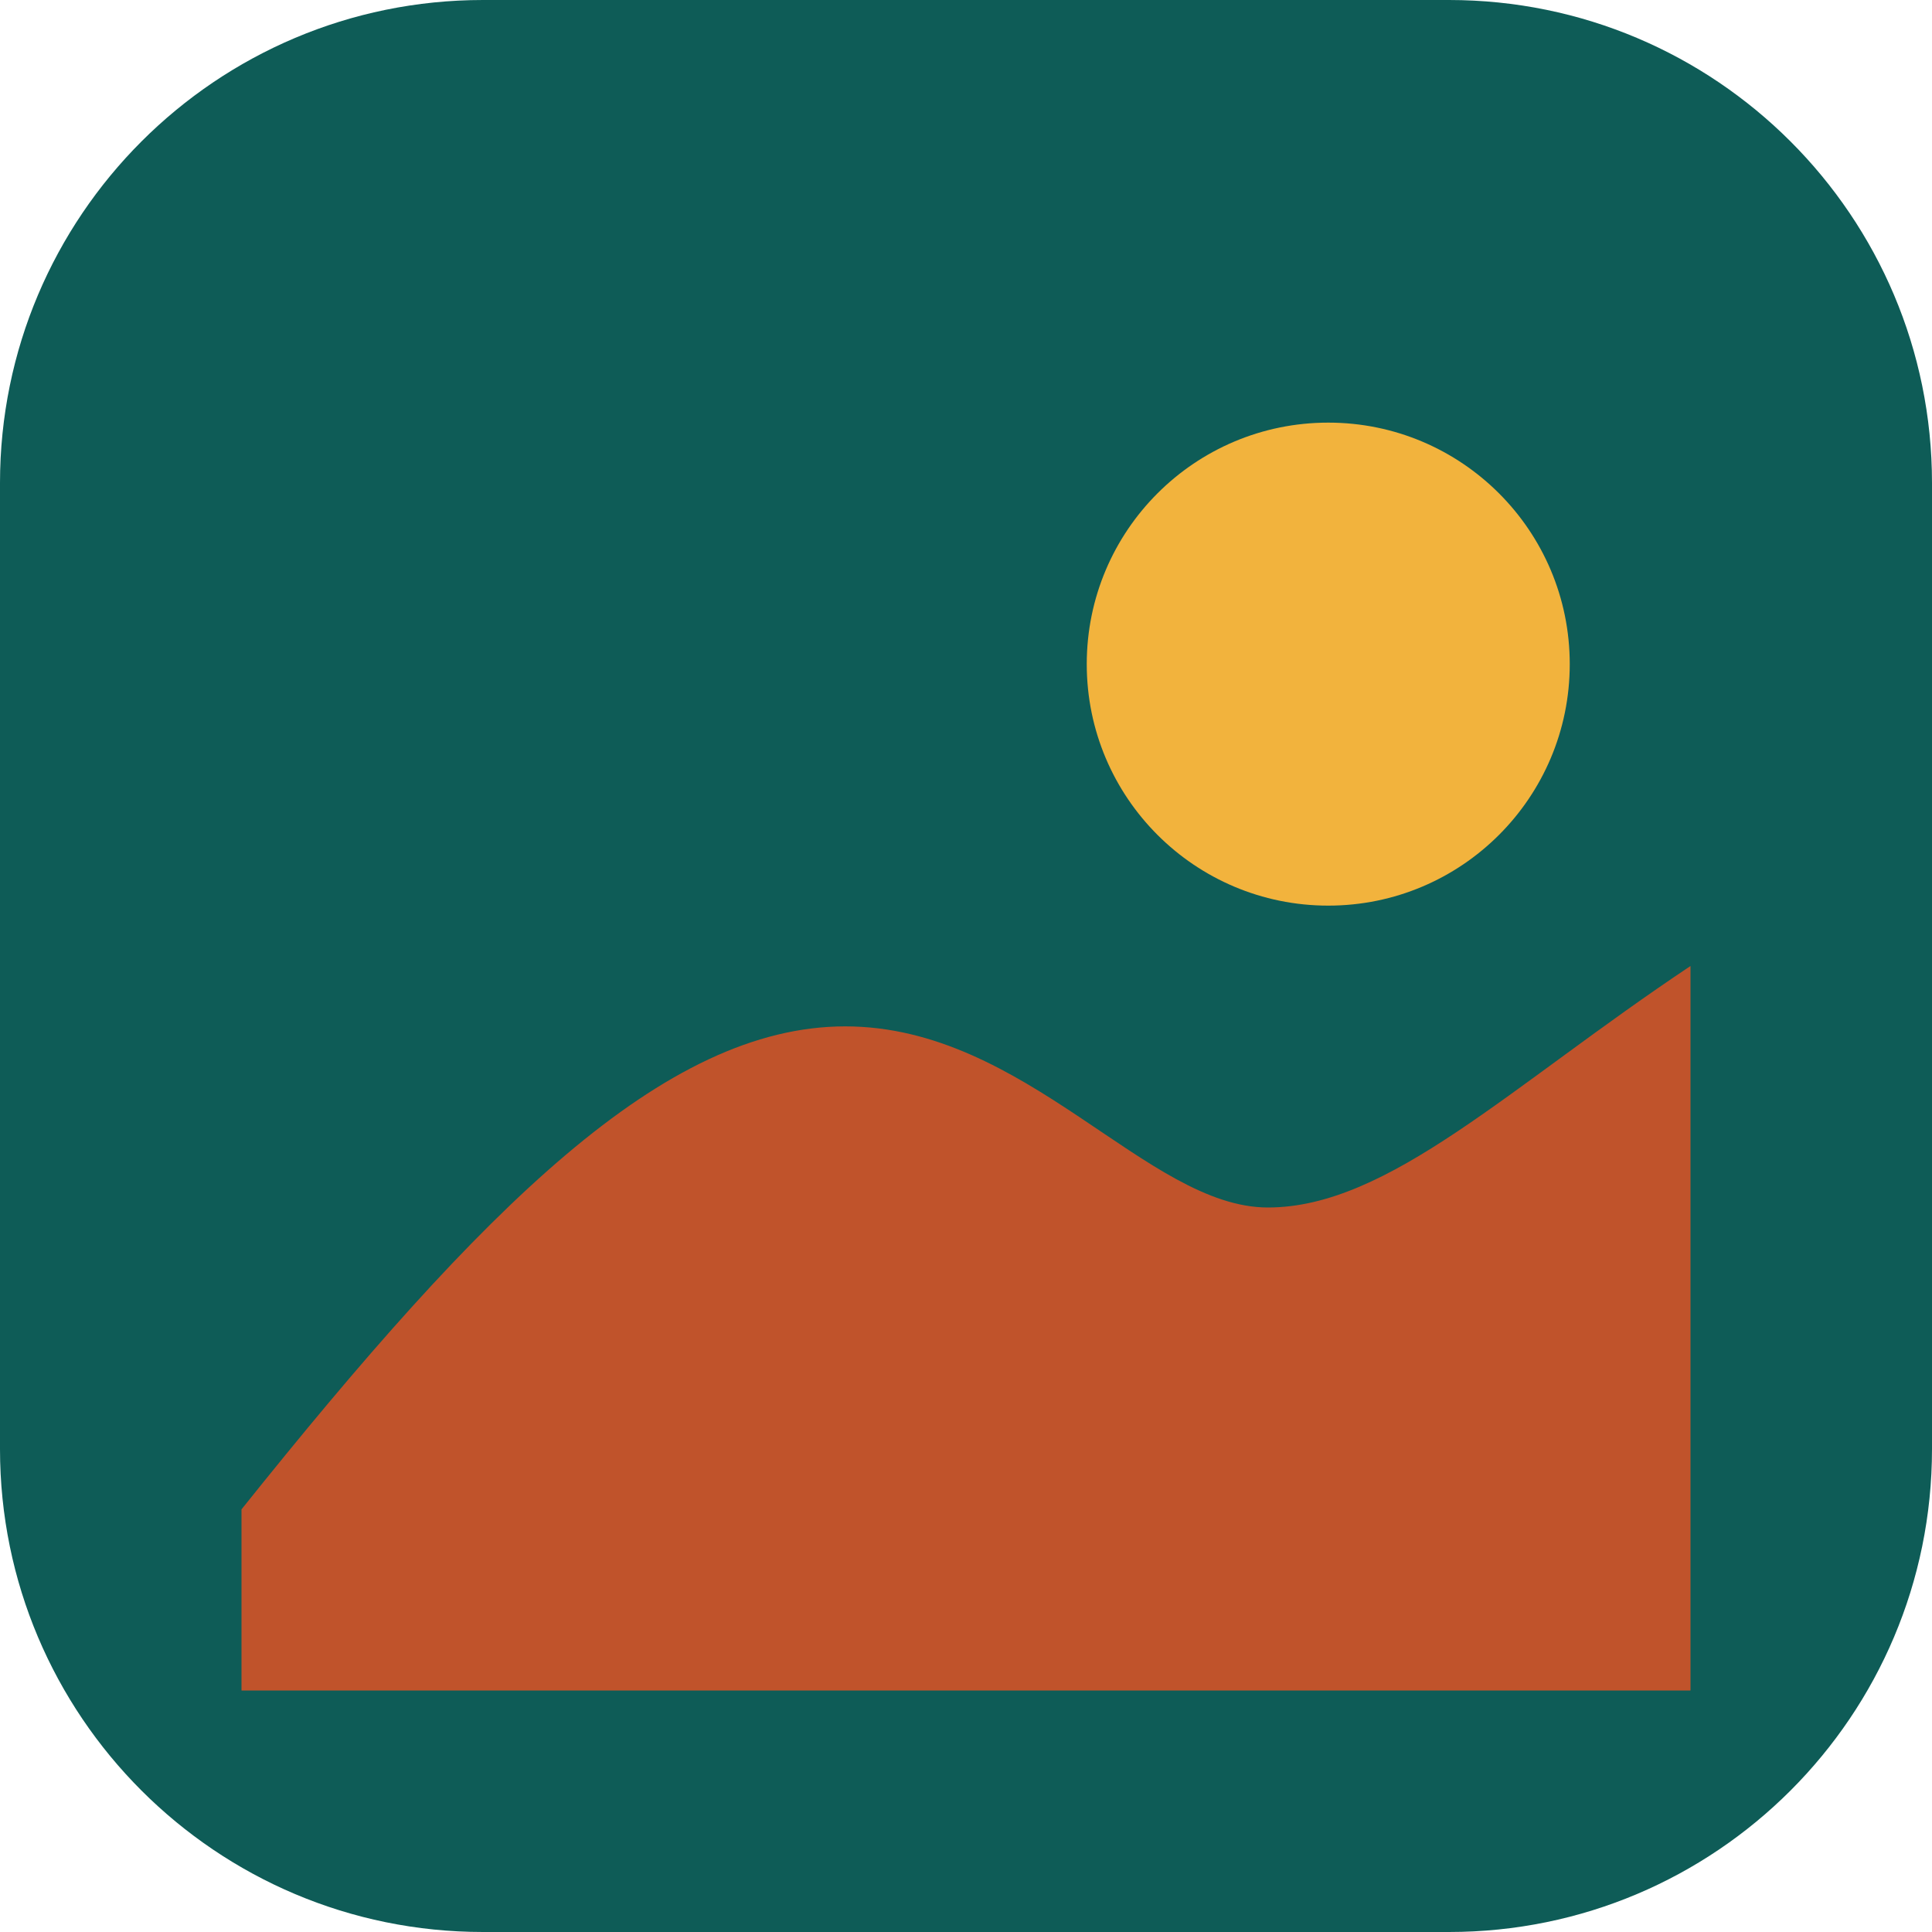
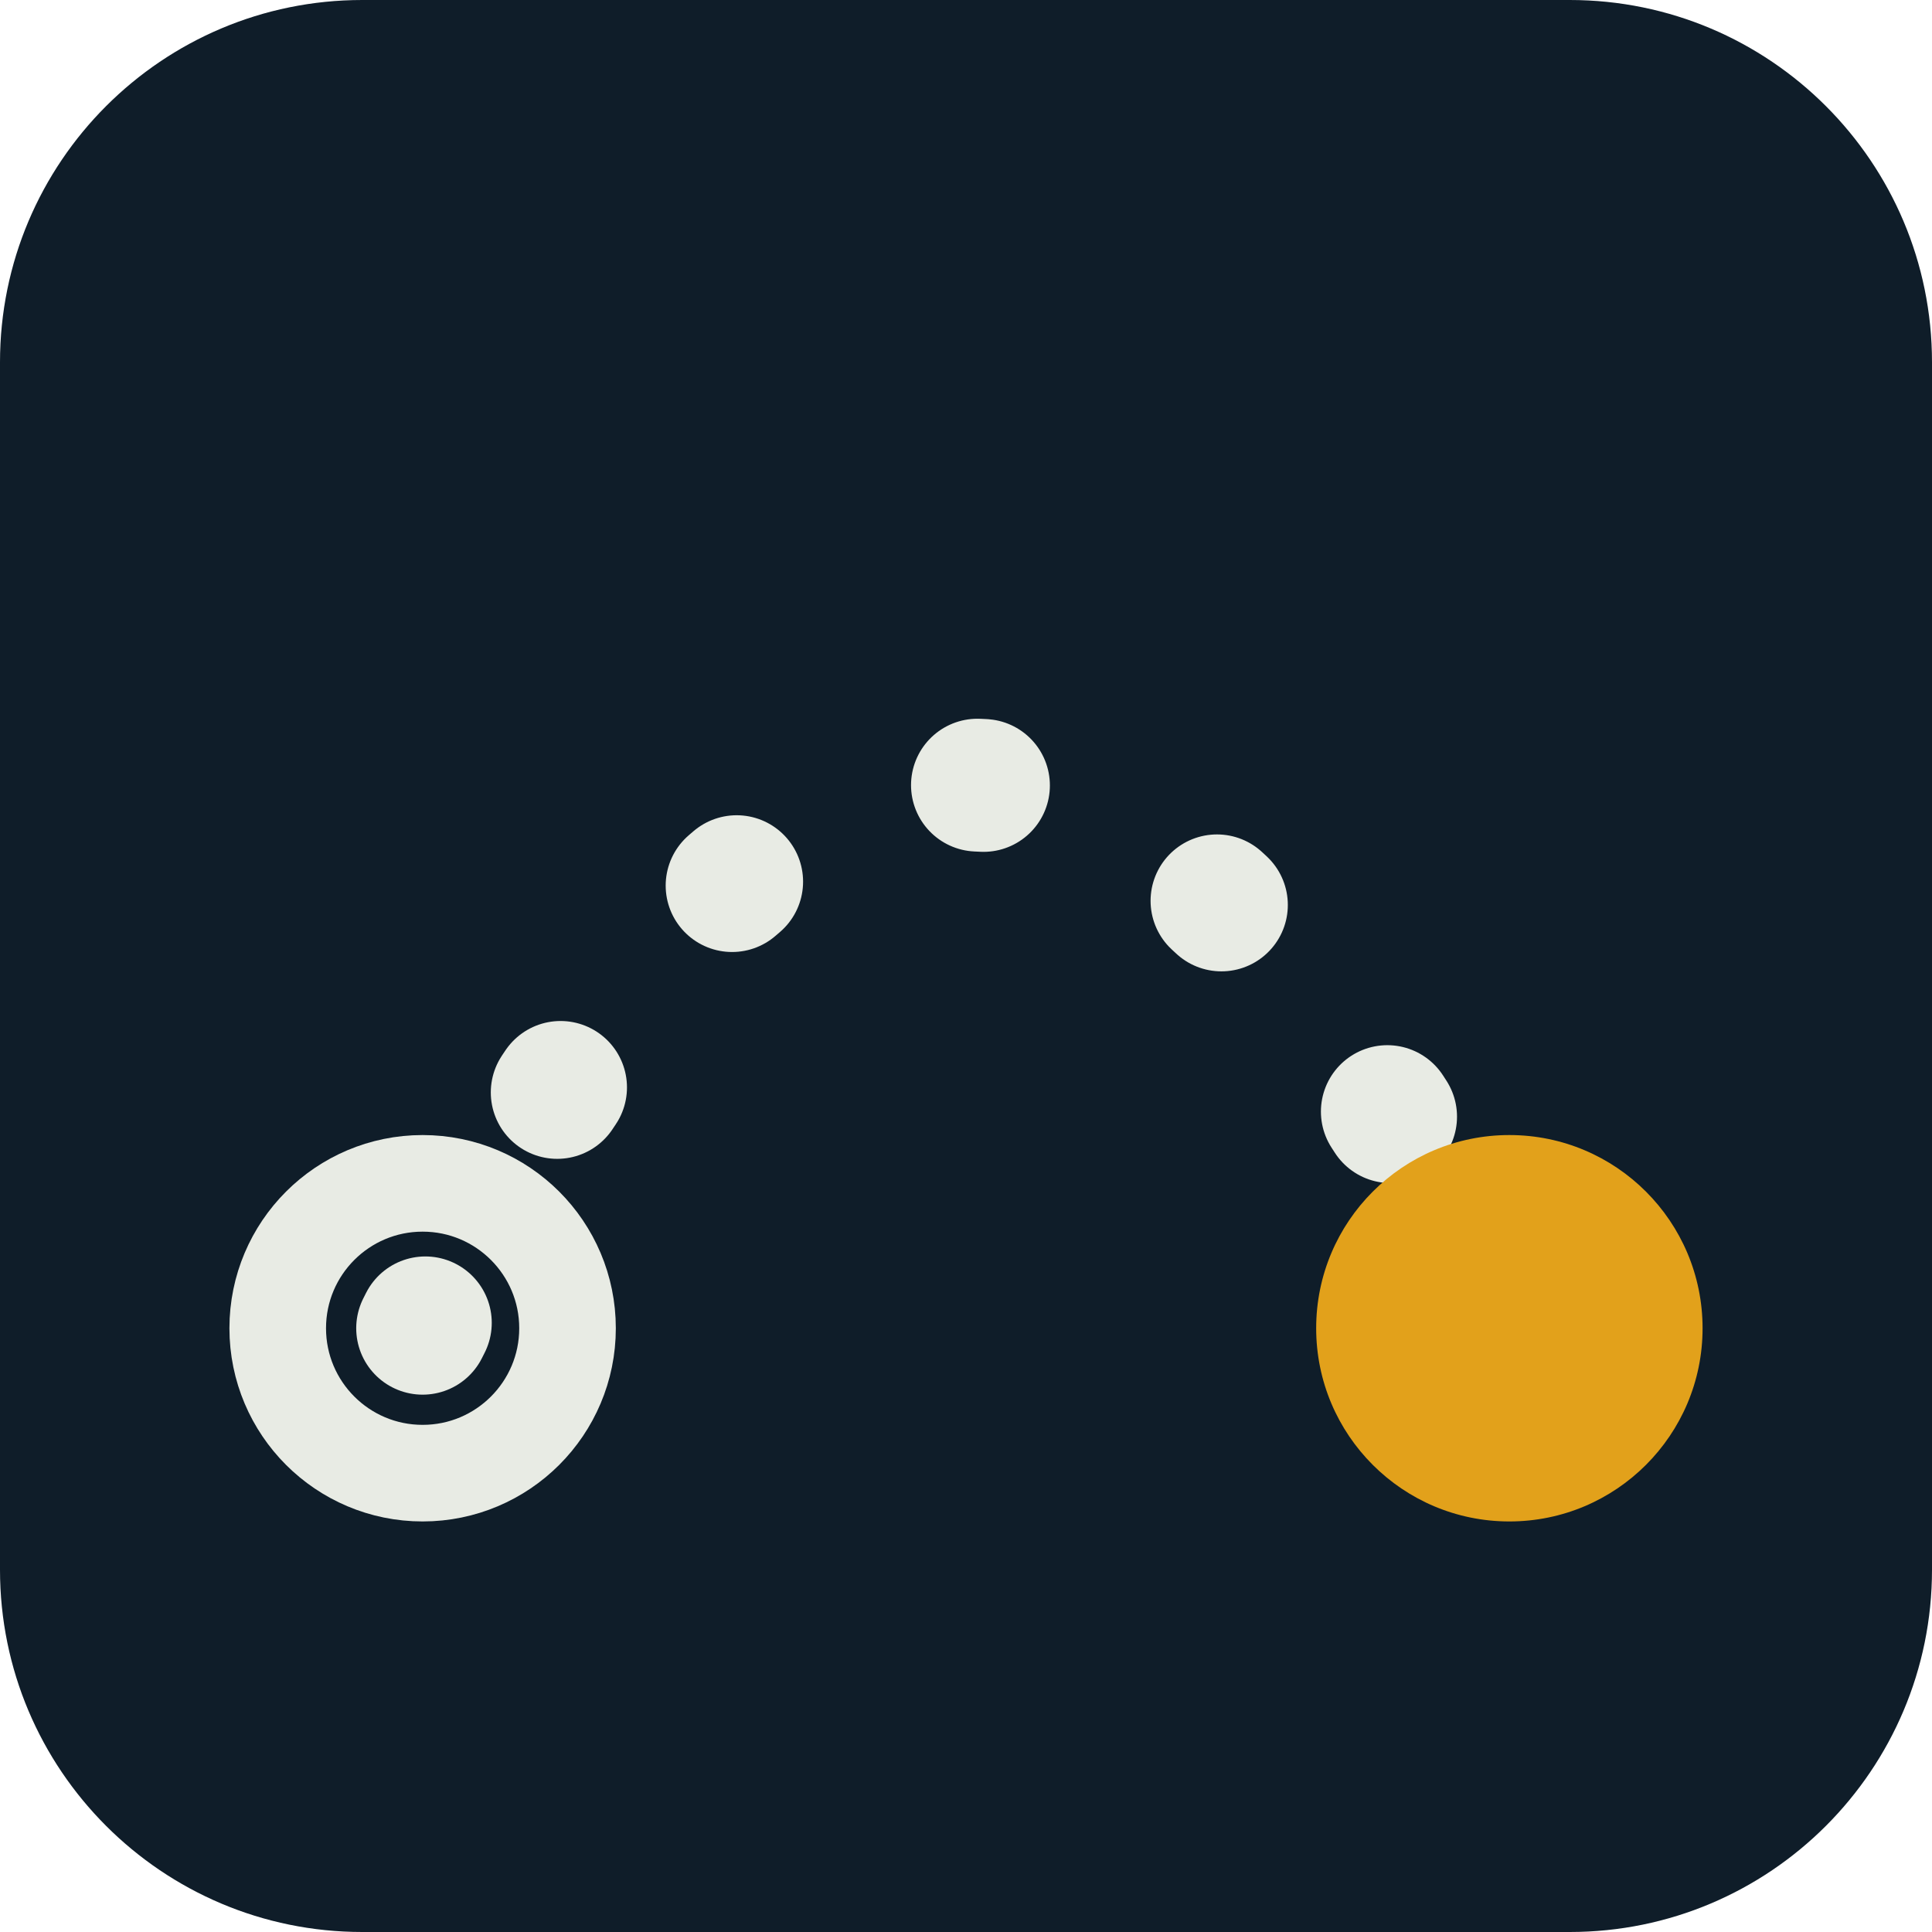
<svg xmlns="http://www.w3.org/2000/svg" viewBox="0 0 32 32">
-   <rect width="32" height="32" rx="8" fill="#0e5c57" />
-   <circle cx="22" cy="11" r="4" fill="#f2b33d" />
-   <path d="M4 25c4-5 7-8 10-8s5 3 7 3 4-2 7-4v12H4z" fill="#c0532b" />
+   <rect width="32" height="32" rx="6" fill="#0f1d29" />
+   <path d="M7 22 Q16 4 25 22" fill="none" stroke="#e8ebe4" stroke-width="2.2" stroke-linecap="round" stroke-dasharray="0.1 4.4" />
+   <circle cx="7" cy="22" r="2.4" fill="none" stroke="#e8ebe4" stroke-width="1.6" />
+   <circle cx="25" cy="22" r="3.2" fill="#e2a11b" />
</svg>
